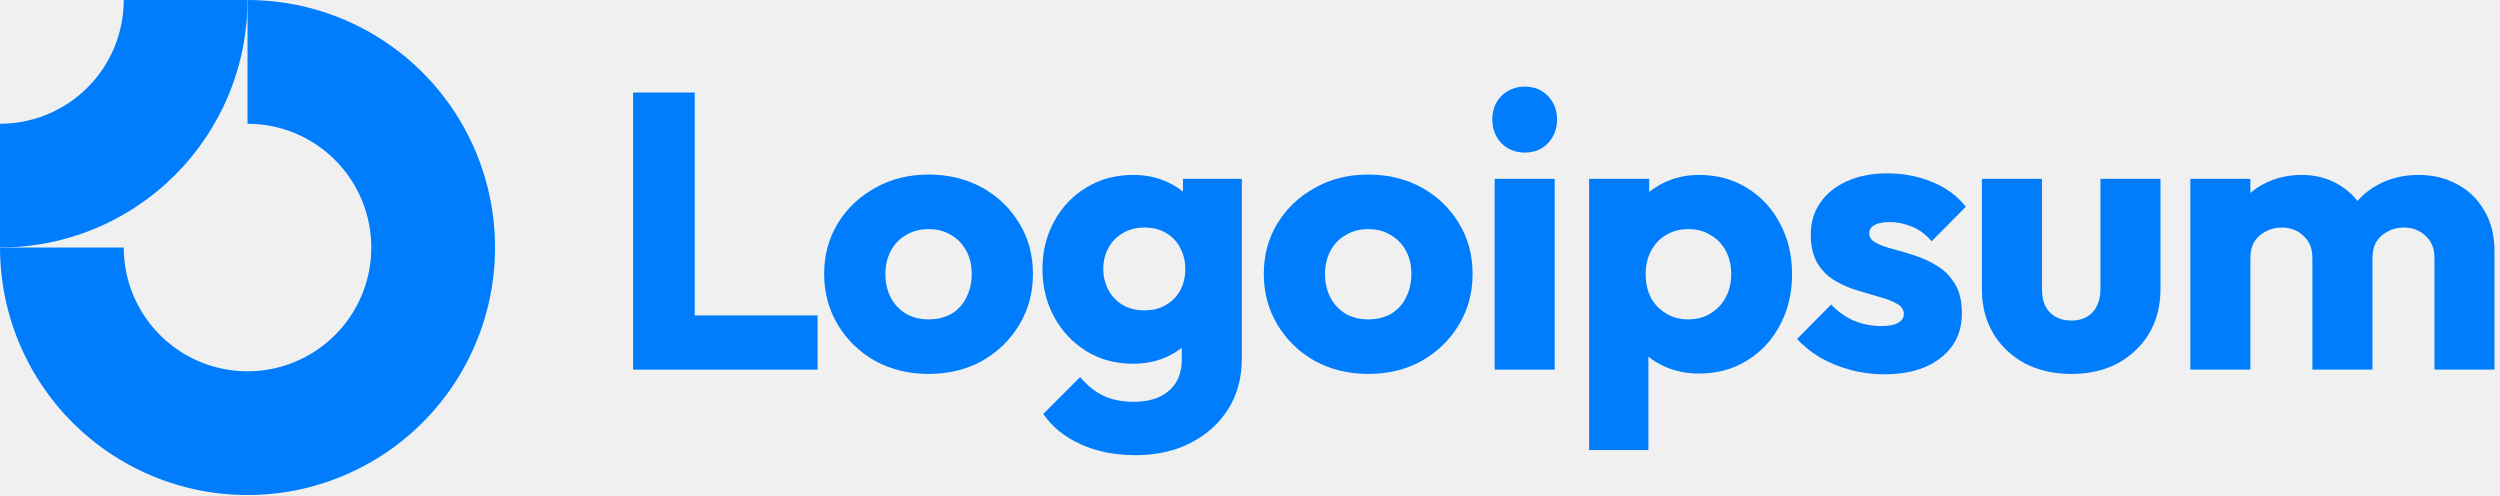
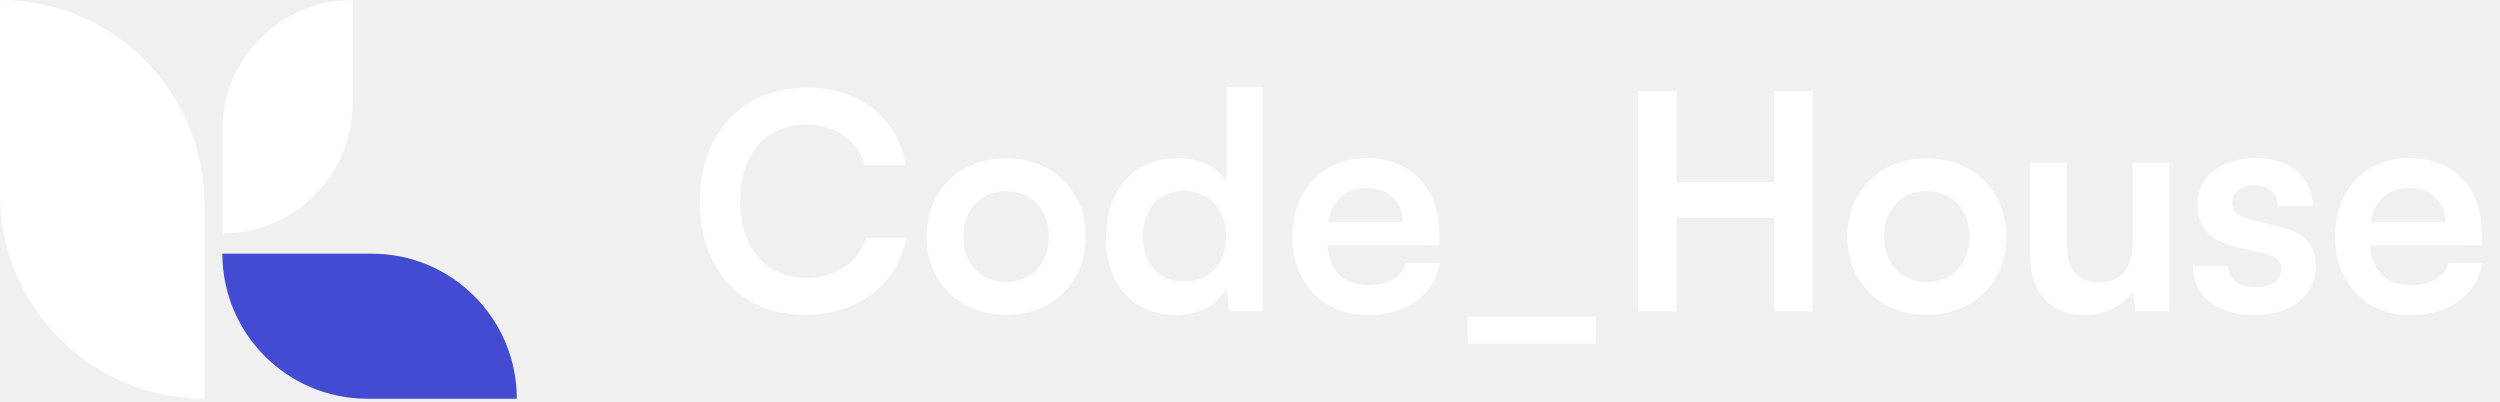
- <svg xmlns="http://www.w3.org/2000/svg" id="logo-87" width="202" height="40" viewBox="0 0 202 40" fill="none">
-   <path class="ccustom" fill-rule="evenodd" clip-rule="evenodd" d="M25.556 11.685C23.911 10.586 21.978 10 20 10V0C23.956 0 27.822 1.173 31.111 3.371C34.4 5.568 36.964 8.692 38.478 12.346C39.991 16.001 40.387 20.022 39.616 23.902C38.844 27.781 36.939 31.345 34.142 34.142C31.345 36.939 27.781 38.844 23.902 39.616C20.022 40.387 16.001 39.991 12.346 38.478C8.692 36.964 5.568 34.4 3.371 31.111C1.173 27.822 0 23.956 0 20H10C10 21.978 10.586 23.911 11.685 25.556C12.784 27.2 14.346 28.482 16.173 29.239C18 29.996 20.011 30.194 21.951 29.808C23.891 29.422 25.672 28.47 27.071 27.071C28.47 25.672 29.422 23.891 29.808 21.951C30.194 20.011 29.996 18 29.239 16.173C28.482 14.346 27.2 12.784 25.556 11.685Z" fill="#007DFC" />
-   <path class="ccustom" fill-rule="evenodd" clip-rule="evenodd" d="M10 1.47023e-06C10 1.313 9.741 2.614 9.239 3.827C8.736 5.04 8 6.142 7.071 7.071C6.142 8 5.04 8.736 3.827 9.239C2.614 9.741 1.313 10 6.15916e-06 10L5.72205e-06 20C2.626 20 5.227 19.483 7.654 18.478C10.08 17.473 12.285 15.999 14.142 14.142C15.999 12.285 17.473 10.08 18.478 7.654C19.483 5.227 20 2.626 20 -3.8147e-06L10 1.47023e-06Z" fill="#007DFC" />
-   <path class="ccustom" d="M125.619 14.453H120.767V29.865H125.619V14.453Z" fill="#007DFC" />
-   <path class="ccustom" d="M121.307 11.567C121.814 12.074 122.448 12.328 123.209 12.328C123.97 12.328 124.594 12.074 125.08 11.567C125.567 11.038 125.81 10.404 125.81 9.664C125.81 8.903 125.567 8.268 125.08 7.761C124.594 7.254 123.97 7 123.209 7C122.448 7 121.814 7.254 121.307 7.761C120.82 8.268 120.577 8.903 120.577 9.664C120.577 10.404 120.82 11.038 121.307 11.567Z" fill="#007DFC" />
-   <path class="ccustom" d="M51.156 29.865V7.476H56.135V25.488H66.061V29.865H51.156Z" fill="#007DFC" />
-   <path class="ccustom" fill-rule="evenodd" clip-rule="evenodd" d="M75.027 30.214C73.442 30.214 72.004 29.865 70.715 29.167C69.446 28.448 68.442 27.476 67.702 26.25C66.962 25.023 66.592 23.649 66.592 22.127C66.592 20.605 66.962 19.241 67.702 18.036C68.442 16.831 69.446 15.88 70.715 15.182C71.983 14.463 73.421 14.104 75.027 14.104C76.634 14.104 78.072 14.453 79.34 15.15C80.609 15.848 81.613 16.81 82.353 18.036C83.093 19.241 83.463 20.605 83.463 22.127C83.463 23.649 83.093 25.023 82.353 26.25C81.613 27.476 80.609 28.448 79.34 29.167C78.072 29.865 76.634 30.214 75.027 30.214ZM75.027 25.806C75.725 25.806 76.338 25.658 76.867 25.362C77.395 25.044 77.797 24.611 78.072 24.061C78.368 23.491 78.516 22.846 78.516 22.127C78.516 21.408 78.368 20.784 78.072 20.256C77.776 19.706 77.364 19.283 76.835 18.987C76.328 18.67 75.725 18.512 75.027 18.512C74.351 18.512 73.748 18.67 73.22 18.987C72.691 19.283 72.279 19.706 71.983 20.256C71.687 20.806 71.539 21.44 71.539 22.159C71.539 22.856 71.687 23.491 71.983 24.061C72.279 24.611 72.691 25.044 73.22 25.362C73.748 25.658 74.351 25.806 75.027 25.806Z" fill="#007DFC" />
-   <path class="ccustom" fill-rule="evenodd" clip-rule="evenodd" d="M87.306 35.89C88.595 36.482 90.086 36.778 91.777 36.778C93.426 36.778 94.896 36.45 96.185 35.795C97.475 35.14 98.49 34.231 99.23 33.068C99.969 31.905 100.34 30.531 100.34 28.945V14.453H95.583V15.488C95.229 15.19 94.827 14.94 94.378 14.738C93.553 14.336 92.612 14.135 91.555 14.135C90.139 14.135 88.881 14.474 87.781 15.15C86.682 15.806 85.815 16.715 85.181 17.877C84.547 19.019 84.23 20.309 84.23 21.746C84.23 23.163 84.547 24.453 85.181 25.615C85.815 26.778 86.682 27.698 87.781 28.374C88.881 29.051 90.139 29.389 91.555 29.389C92.591 29.389 93.532 29.188 94.378 28.787C94.787 28.592 95.157 28.363 95.487 28.099V29.072C95.487 30.15 95.139 30.985 94.441 31.577C93.764 32.169 92.824 32.465 91.619 32.465C90.646 32.465 89.811 32.296 89.113 31.958C88.437 31.62 87.824 31.123 87.274 30.467L84.293 33.448C85.033 34.505 86.037 35.319 87.306 35.89ZM94.219 24.632C93.733 24.928 93.151 25.076 92.475 25.076C91.798 25.076 91.206 24.928 90.699 24.632C90.213 24.336 89.832 23.934 89.557 23.427C89.282 22.899 89.145 22.338 89.145 21.746C89.145 21.112 89.282 20.541 89.557 20.034C89.832 19.526 90.223 19.125 90.731 18.829C91.238 18.533 91.819 18.385 92.475 18.385C93.151 18.385 93.733 18.533 94.219 18.829C94.726 19.125 95.107 19.526 95.361 20.034C95.635 20.541 95.773 21.112 95.773 21.746C95.773 22.381 95.635 22.951 95.361 23.459C95.107 23.945 94.726 24.336 94.219 24.632Z" fill="#007DFC" />
-   <path class="ccustom" fill-rule="evenodd" clip-rule="evenodd" d="M110.551 30.214C108.965 30.214 107.527 29.865 106.238 29.167C104.969 28.448 103.965 27.476 103.225 26.25C102.485 25.023 102.115 23.649 102.115 22.127C102.115 20.605 102.485 19.241 103.225 18.036C103.965 16.831 104.969 15.88 106.238 15.182C107.506 14.463 108.944 14.104 110.551 14.104C112.157 14.104 113.595 14.453 114.863 15.15C116.132 15.848 117.136 16.81 117.876 18.036C118.616 19.241 118.986 20.605 118.986 22.127C118.986 23.649 118.616 25.023 117.876 26.25C117.136 27.476 116.132 28.448 114.863 29.167C113.595 29.865 112.157 30.214 110.551 30.214ZM110.551 25.806C111.248 25.806 111.861 25.658 112.39 25.362C112.918 25.044 113.32 24.611 113.595 24.061C113.891 23.491 114.039 22.846 114.039 22.127C114.039 21.408 113.891 20.784 113.595 20.256C113.299 19.706 112.887 19.283 112.358 18.987C111.851 18.67 111.248 18.512 110.551 18.512C109.874 18.512 109.271 18.67 108.743 18.987C108.214 19.283 107.802 19.706 107.506 20.256C107.21 20.806 107.062 21.44 107.062 22.159C107.062 22.856 107.21 23.491 107.506 24.061C107.802 24.611 108.214 25.044 108.743 25.362C109.271 25.658 109.874 25.806 110.551 25.806Z" fill="#007DFC" />
-   <path class="ccustom" fill-rule="evenodd" clip-rule="evenodd" d="M137.281 30.182C136.246 30.182 135.294 29.981 134.427 29.579C133.971 29.368 133.559 29.116 133.191 28.822V36.366H128.402V14.453H133.254V15.516C133.606 15.228 133.997 14.979 134.427 14.77C135.294 14.347 136.246 14.135 137.281 14.135C138.74 14.135 140.03 14.484 141.15 15.182C142.292 15.88 143.18 16.831 143.814 18.036C144.47 19.241 144.797 20.615 144.797 22.159C144.797 23.702 144.47 25.076 143.814 26.281C143.18 27.486 142.292 28.438 141.15 29.135C140.03 29.833 138.74 30.182 137.281 30.182ZM136.394 25.806C137.091 25.806 137.694 25.647 138.201 25.33C138.73 25.013 139.142 24.579 139.438 24.03C139.734 23.48 139.882 22.856 139.882 22.159C139.882 21.44 139.734 20.806 139.438 20.256C139.142 19.706 138.73 19.283 138.201 18.987C137.694 18.67 137.102 18.512 136.425 18.512C135.749 18.512 135.146 18.67 134.618 18.987C134.11 19.283 133.709 19.706 133.413 20.256C133.117 20.806 132.969 21.44 132.969 22.159C132.969 22.856 133.106 23.48 133.381 24.03C133.677 24.579 134.089 25.013 134.618 25.33C135.146 25.647 135.738 25.806 136.394 25.806Z" fill="#007DFC" />
-   <path class="ccustom" d="M149.546 29.896C150.434 30.129 151.332 30.245 152.241 30.245C154.165 30.245 155.687 29.801 156.808 28.913C157.949 28.026 158.52 26.831 158.52 25.33C158.52 24.357 158.341 23.575 157.981 22.983C157.622 22.37 157.157 21.884 156.586 21.524C156.015 21.165 155.412 20.88 154.778 20.668C154.144 20.457 153.541 20.277 152.971 20.129C152.4 19.981 151.935 19.812 151.575 19.622C151.216 19.431 151.036 19.178 151.036 18.86C151.036 18.564 151.174 18.343 151.448 18.195C151.723 18.025 152.135 17.941 152.685 17.941C153.256 17.941 153.837 18.057 154.429 18.29C155.042 18.522 155.592 18.924 156.078 19.495L158.837 16.704C158.14 15.816 157.231 15.15 156.11 14.706C155.011 14.241 153.806 14.008 152.495 14.008C151.248 14.008 150.159 14.22 149.229 14.643C148.298 15.066 147.579 15.647 147.072 16.387C146.565 17.106 146.311 17.962 146.311 18.956C146.311 19.886 146.491 20.658 146.85 21.271C147.209 21.863 147.675 22.328 148.245 22.666C148.816 23.004 149.419 23.269 150.053 23.459C150.687 23.649 151.29 23.829 151.861 23.998C152.431 24.146 152.897 24.326 153.256 24.537C153.637 24.727 153.827 25.013 153.827 25.393C153.827 25.689 153.668 25.922 153.351 26.091C153.055 26.26 152.622 26.345 152.051 26.345C151.226 26.345 150.465 26.197 149.768 25.901C149.07 25.584 148.467 25.15 147.96 24.601L145.201 27.391C145.73 27.962 146.364 28.47 147.104 28.913C147.865 29.336 148.679 29.664 149.546 29.896Z" fill="#007DFC" />
-   <path class="ccustom" d="M167.368 30.214C165.952 30.214 164.694 29.928 163.595 29.357C162.516 28.765 161.671 27.962 161.058 26.947C160.444 25.911 160.138 24.727 160.138 23.395V14.453H164.99V23.332C164.99 23.86 165.074 24.315 165.244 24.696C165.434 25.076 165.709 25.372 166.068 25.584C166.428 25.795 166.861 25.901 167.368 25.901C168.087 25.901 168.658 25.679 169.081 25.235C169.504 24.77 169.715 24.135 169.715 23.332V14.453H174.567V23.364C174.567 24.717 174.261 25.911 173.647 26.947C173.034 27.962 172.189 28.765 171.11 29.357C170.032 29.928 168.785 30.214 167.368 30.214Z" fill="#007DFC" />
-   <path class="ccustom" d="M181.831 14.453H176.979V29.865H181.831V20.858C181.831 20.33 181.937 19.886 182.148 19.526C182.381 19.167 182.688 18.892 183.068 18.702C183.449 18.491 183.882 18.385 184.368 18.385C185.066 18.385 185.647 18.607 186.112 19.051C186.599 19.474 186.842 20.076 186.842 20.858V29.865H191.694V20.858C191.694 20.33 191.8 19.886 192.011 19.526C192.244 19.167 192.55 18.892 192.931 18.702C193.311 18.491 193.745 18.385 194.231 18.385C194.929 18.385 195.51 18.607 195.975 19.051C196.461 19.474 196.704 20.076 196.704 20.858V29.865H201.557V20.319C201.557 19.03 201.282 17.93 200.732 17.021C200.203 16.091 199.474 15.383 198.544 14.896C197.635 14.389 196.588 14.135 195.404 14.135C194.199 14.135 193.11 14.4 192.138 14.928C191.506 15.265 190.954 15.7 190.481 16.232C190.04 15.675 189.504 15.219 188.871 14.865C188.026 14.379 187.064 14.135 185.986 14.135C184.844 14.135 183.819 14.379 182.91 14.865C182.514 15.067 182.155 15.309 181.831 15.592V14.453Z" fill="#007DFC" />
+ <svg xmlns="http://www.w3.org/2000/svg" width="249" height="40" viewBox="0 0 249 40" fill="none">
+   <path d="M20.364 39.714C9.117 39.714 0 30.597 0 19.35V0C11.246 0 20.364 9.117 20.364 20.364V39.714Z" fill="white" />
+   <path d="M22.148 23.25V12.973C22.148 5.808 27.956 0 35.121 0V10.277C35.121 17.442 29.313 23.25 22.148 23.25Z" fill="white" />
+   <path d="M51.474 39.714H36.597C28.617 39.714 22.148 33.245 22.148 25.265H37.026C45.005 25.265 51.474 31.734 51.474 39.714Z" fill="#424BD1" />
+   <path d="M80.221 31.36C85.408 31.36 89.425 28.302 90.265 23.685H86.277C85.558 26.113 83.279 27.672 80.311 27.672C76.293 27.672 73.715 24.674 73.715 20.027C73.715 15.35 76.263 12.412 80.311 12.412C83.219 12.412 85.408 13.911 86.157 16.459H90.205C89.455 11.752 85.588 8.724 80.401 8.724C73.985 8.724 69.698 13.251 69.698 20.057C69.698 26.923 73.835 31.36 80.221 31.36ZM92.297 23.565C92.297 28.182 95.625 31.36 100.212 31.36C104.799 31.36 108.127 28.182 108.127 23.565C108.127 18.948 104.799 15.77 100.212 15.77C95.625 15.77 92.297 18.948 92.297 23.565ZM95.955 23.565C95.955 20.866 97.694 19.038 100.212 19.038C102.73 19.038 104.469 20.866 104.469 23.565C104.469 26.263 102.73 28.092 100.212 28.092C97.694 28.092 95.955 26.263 95.955 23.565ZM117.113 31.39C119.361 31.39 121.28 30.401 122.179 28.692L122.419 31H125.777V8.694H122.149V18.078C121.22 16.609 119.391 15.74 117.322 15.74C112.855 15.74 110.157 19.038 110.157 23.655C110.157 28.242 112.825 31.39 117.113 31.39ZM117.922 28.032C115.374 28.032 113.815 26.173 113.815 23.535C113.815 20.896 115.374 19.008 117.922 19.008C120.47 19.008 122.119 20.866 122.119 23.535C122.119 26.203 120.47 28.032 117.922 28.032ZM136.215 31.39C140.082 31.39 142.781 29.441 143.41 26.203H140.022C139.603 27.612 138.283 28.392 136.275 28.392C133.846 28.392 132.467 27.073 132.197 24.464L143.35 24.434V23.325C143.35 18.708 140.532 15.74 136.095 15.74C131.748 15.74 128.719 18.948 128.719 23.595C128.719 28.182 131.807 31.39 136.215 31.39ZM136.125 18.738C138.313 18.738 139.722 20.087 139.722 22.126H132.287C132.647 19.907 133.966 18.738 136.125 18.738ZM146.188 34.208H158.93V31.51H146.188V34.208ZM166.992 31V21.706H176.706V31H180.544V9.084H176.706V18.138H166.992V9.084H163.155V31H166.992ZM183.997 23.565C183.997 28.182 187.325 31.36 191.912 31.36C196.499 31.36 199.827 28.182 199.827 23.565C199.827 18.948 196.499 15.77 191.912 15.77C187.325 15.77 183.997 18.948 183.997 23.565ZM187.655 23.565C187.655 20.866 189.394 19.038 191.912 19.038C194.431 19.038 196.169 20.866 196.169 23.565C196.169 26.263 194.431 28.092 191.912 28.092C189.394 28.092 187.655 26.263 187.655 23.565ZM212.419 16.189V23.954C212.419 26.773 211.309 28.122 209.001 28.122C206.962 28.122 205.853 26.983 205.853 24.164V16.189H202.195V25.454C202.195 29.081 204.204 31.39 207.622 31.39C209.601 31.39 211.519 30.43 212.419 29.021L212.689 31H216.076V16.189H212.419ZM218.422 26.503C218.422 29.411 220.761 31.39 224.448 31.39C228.106 31.39 230.655 29.531 230.655 26.533C230.655 24.254 229.395 23.115 226.907 22.545L224.239 21.916C222.979 21.616 222.32 21.076 222.32 20.237C222.32 19.128 223.159 18.468 224.598 18.468C226.007 18.468 226.847 19.277 226.877 20.537H230.355C230.325 17.659 228.076 15.74 224.748 15.74C221.33 15.74 218.872 17.479 218.872 20.387C218.872 22.755 220.161 24.015 222.829 24.614L225.498 25.244C226.817 25.544 227.207 26.083 227.207 26.833C227.207 27.912 226.277 28.602 224.568 28.602C222.889 28.602 221.93 27.792 221.9 26.503H218.422ZM240.065 31.39C243.933 31.39 246.631 29.441 247.261 26.203H243.873C243.453 27.612 242.134 28.392 240.125 28.392C237.697 28.392 236.318 27.073 236.048 24.464L247.201 24.434V23.325C247.201 18.708 244.383 15.74 239.945 15.74C235.598 15.74 232.57 18.948 232.57 23.595C232.57 28.182 235.658 31.39 240.065 31.39ZM239.975 18.738C242.164 18.738 243.573 20.087 243.573 22.126H236.138C236.498 19.907 237.817 18.738 239.975 18.738Z" fill="white" />
</svg>
